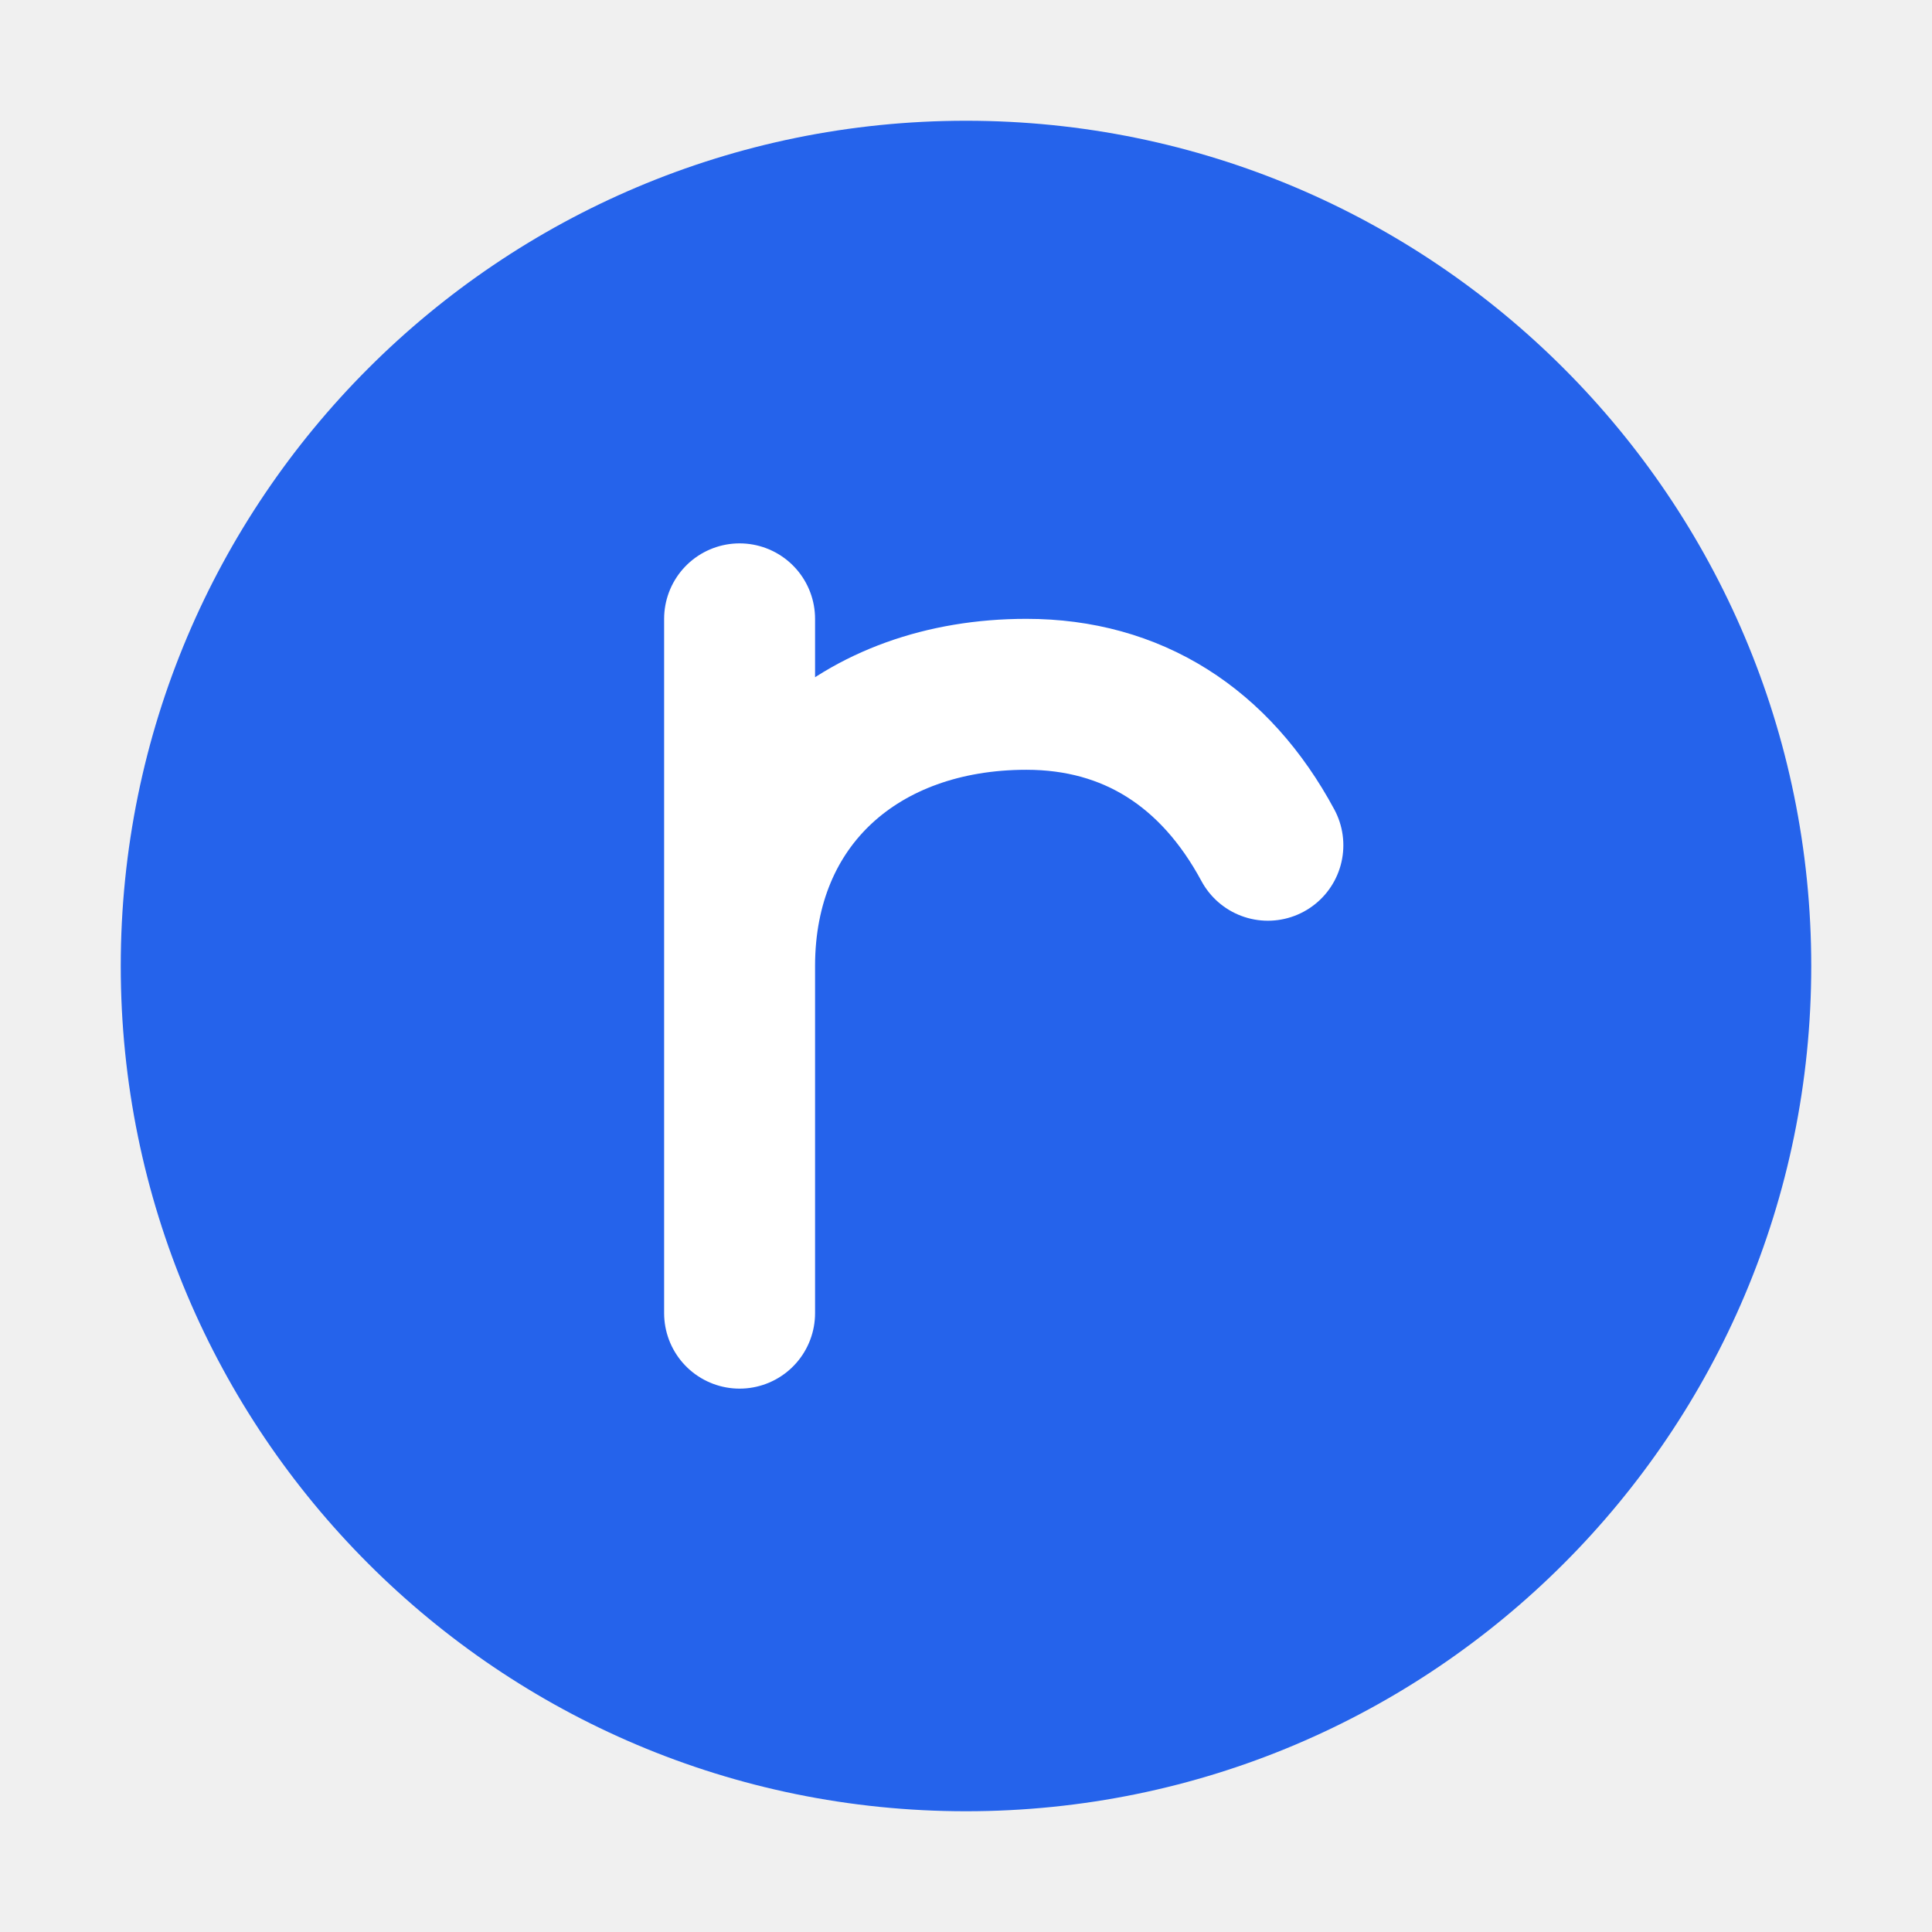
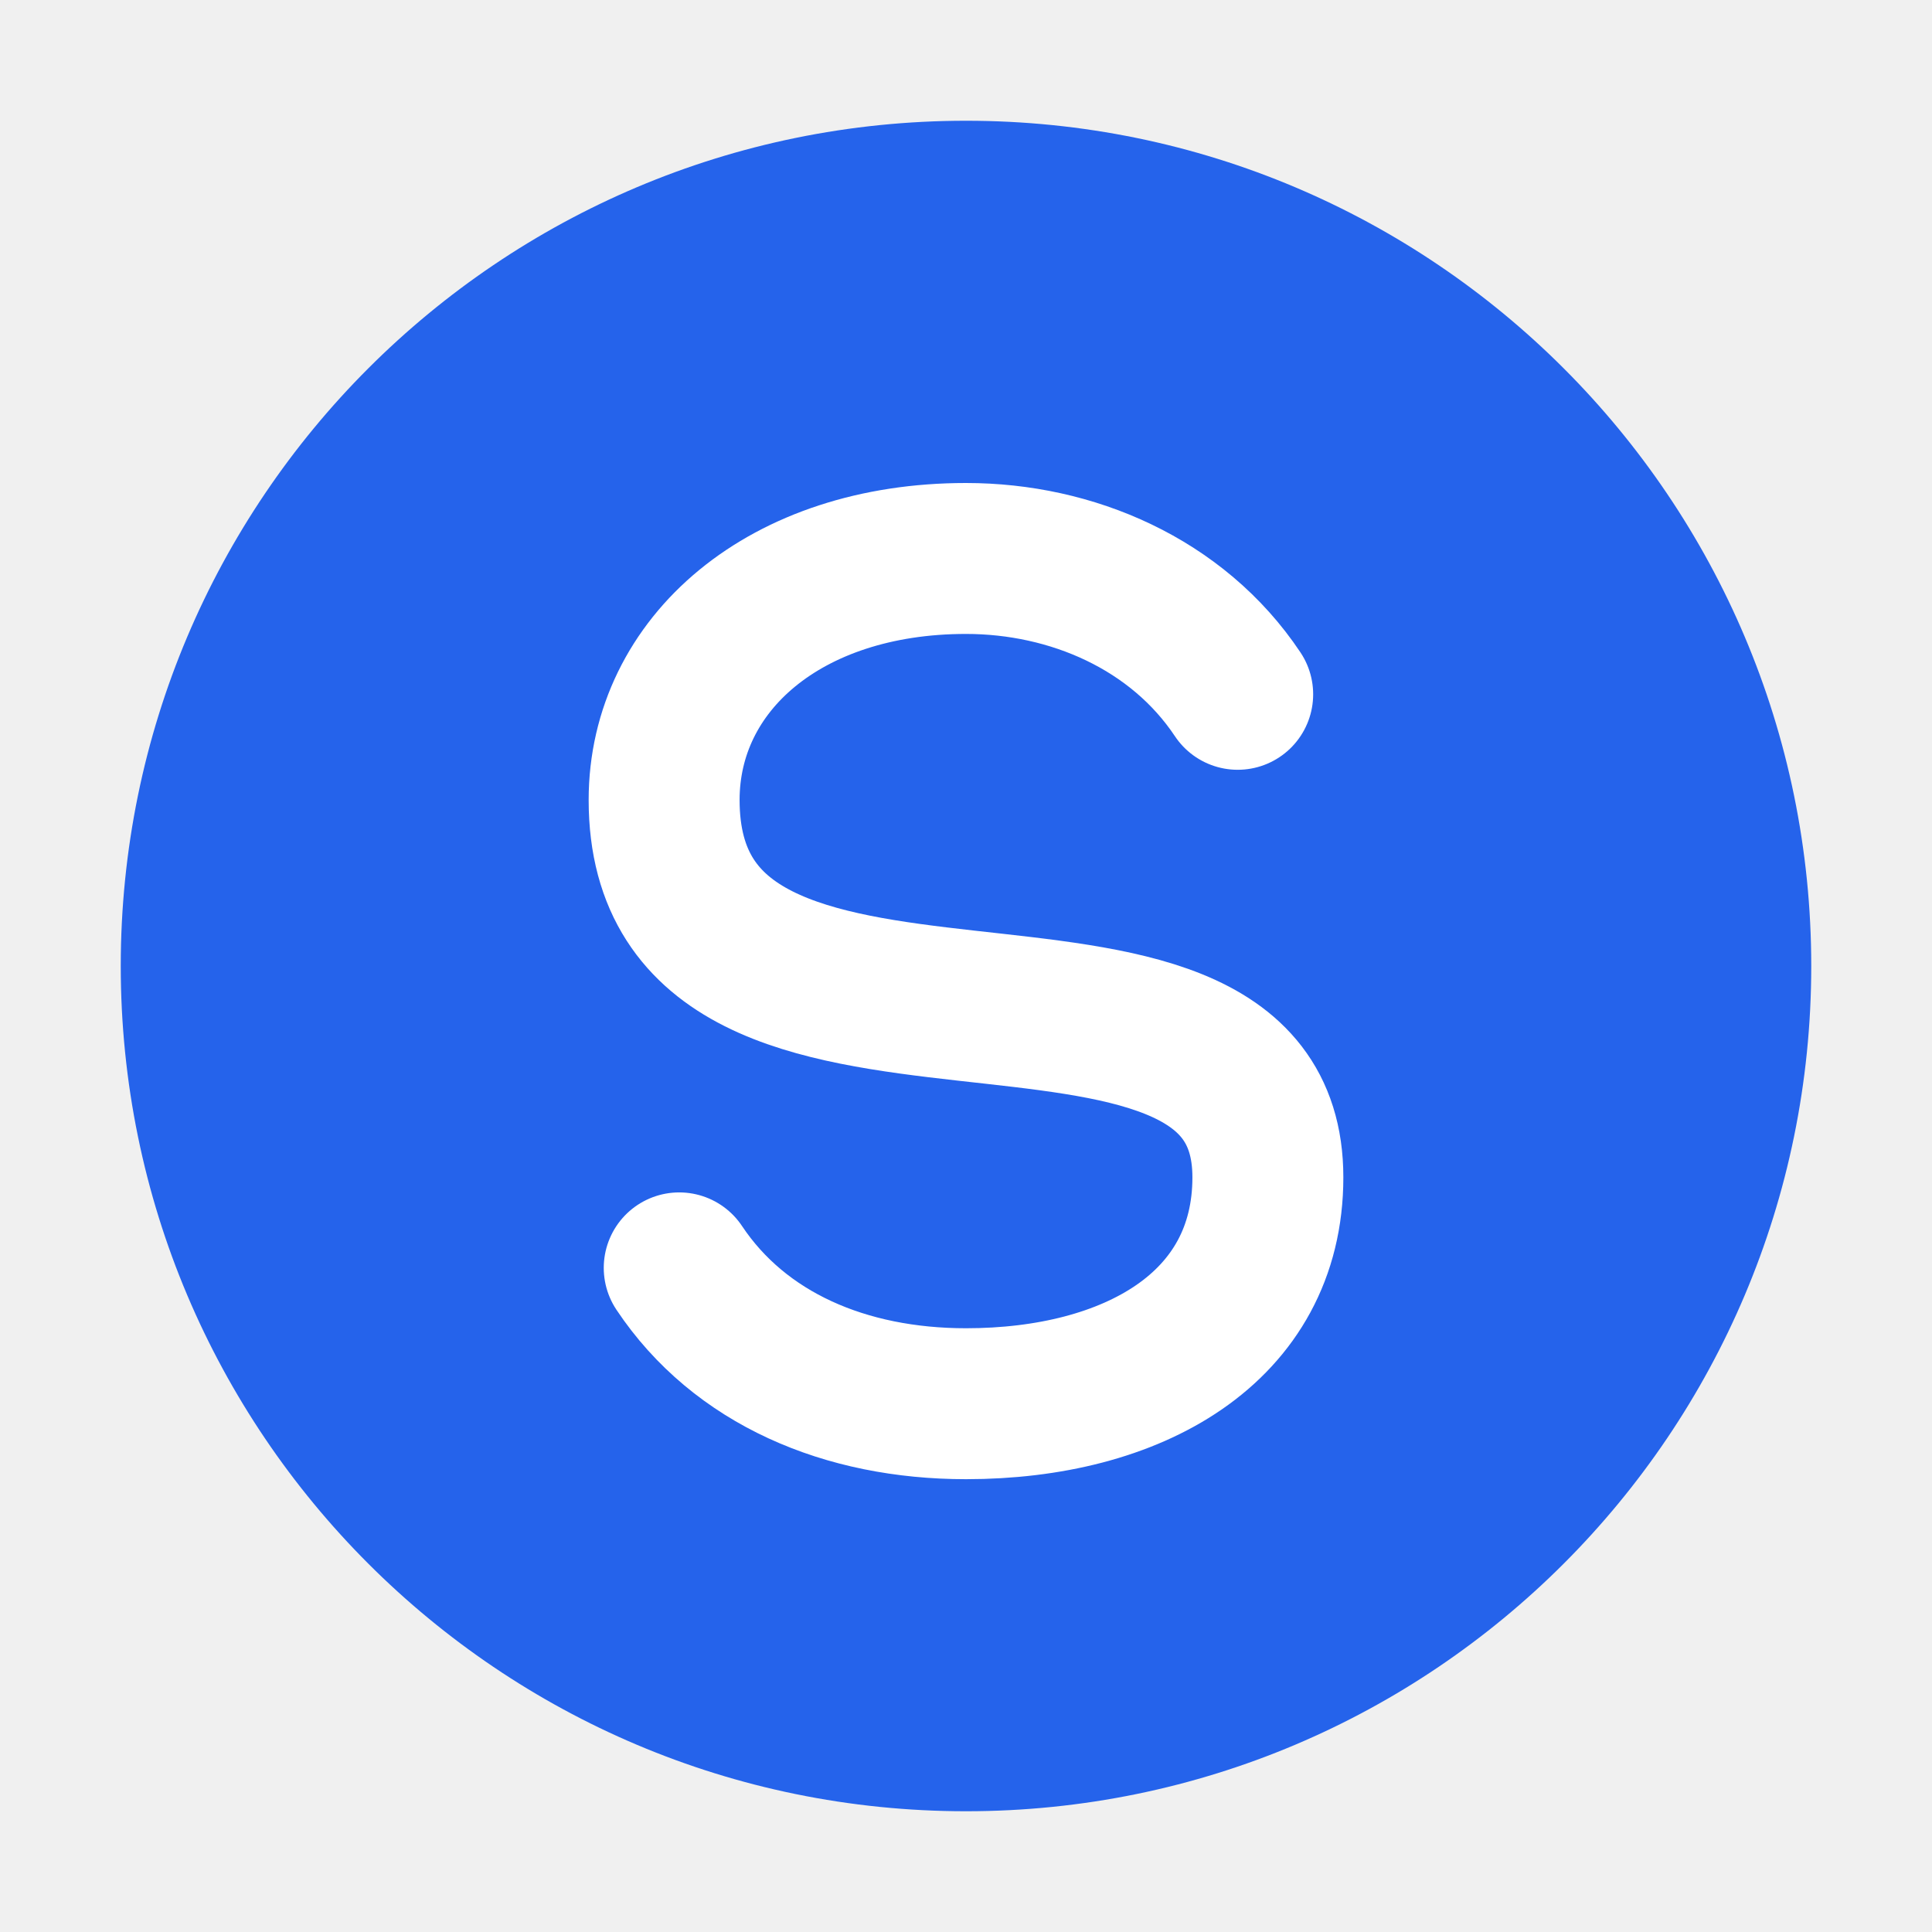
<svg xmlns="http://www.w3.org/2000/svg" viewBox="0 0 256 256" aria-hidden="true">
  <circle cx="128" cy="128" r="112" fill="#2563eb" />
-   <path d="M98 82V174M98 128C98 106 114 92 136 92C150 92 161 99 168 112" fill="none" stroke="#fff" stroke-linecap="round" stroke-linejoin="round" stroke-width="20" />
+   <path d="M164 92C156 80 142 74 128 74C104 74 88 88 88 106C88 150 168 118 168 156C168 176 150 186 128 186C112 186 98 180 90 168" fill="none" stroke="#fff" stroke-linecap="round" stroke-linejoin="round" stroke-width="20" />
</svg>
